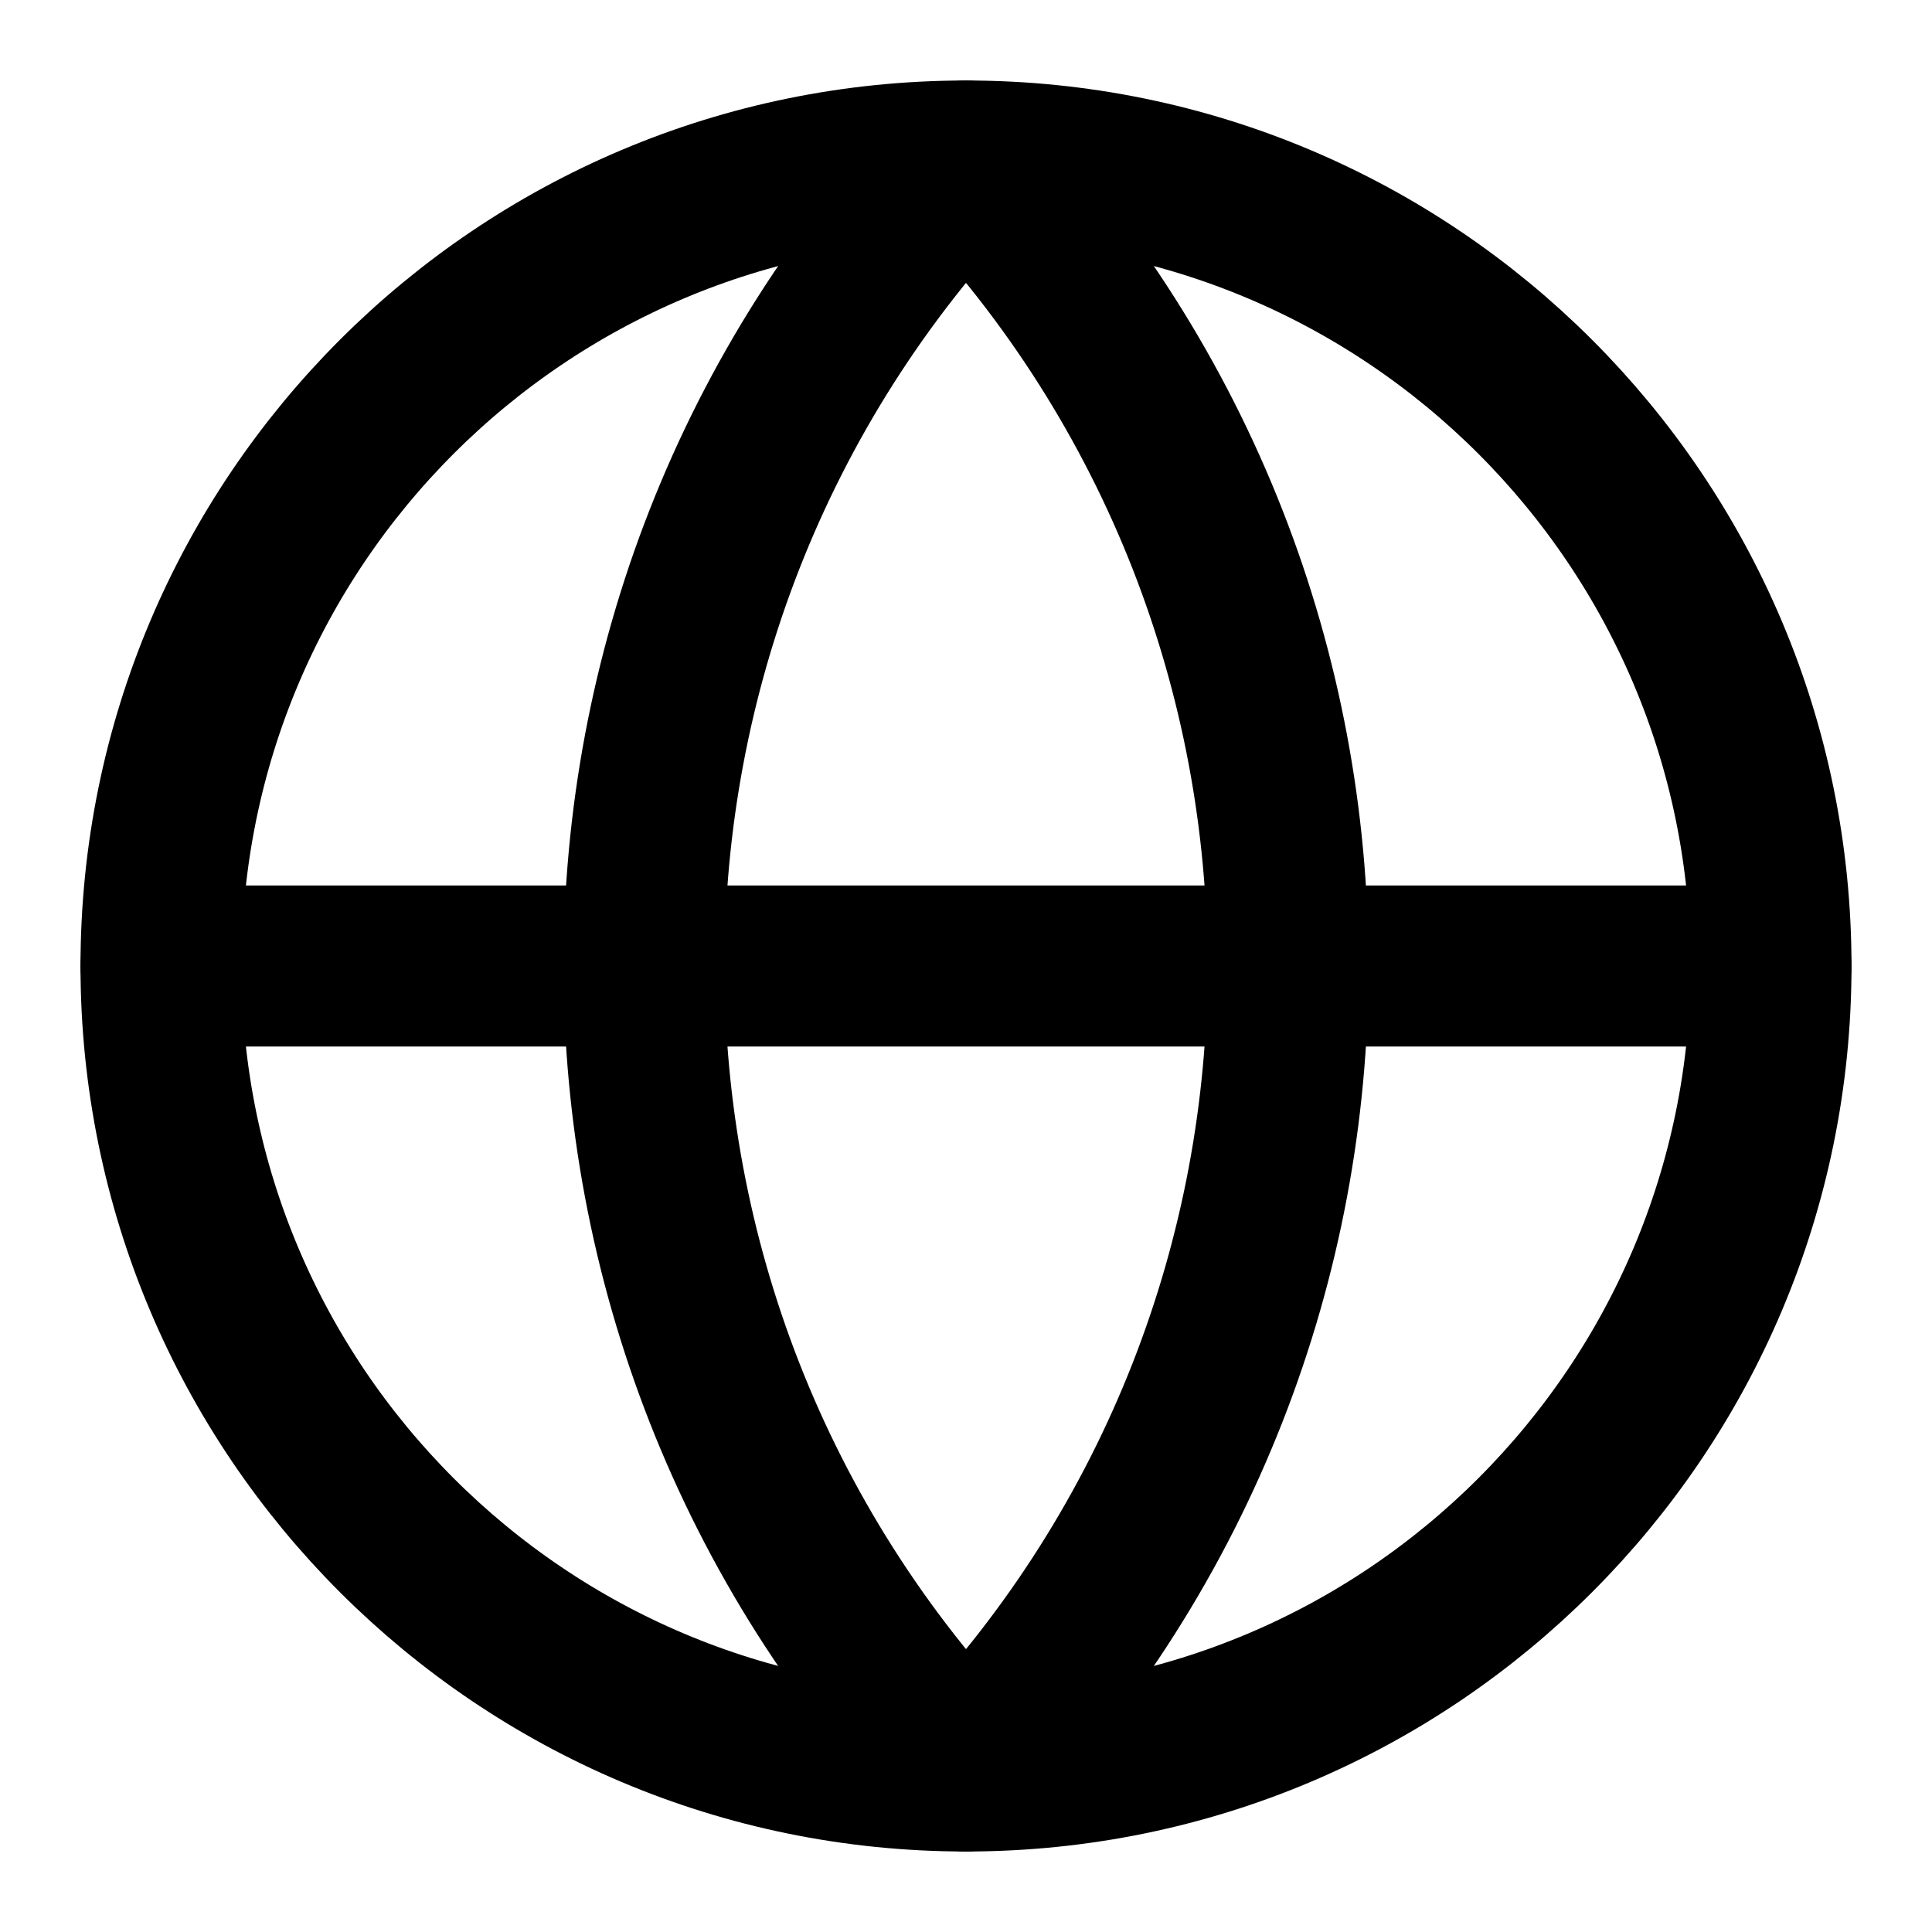
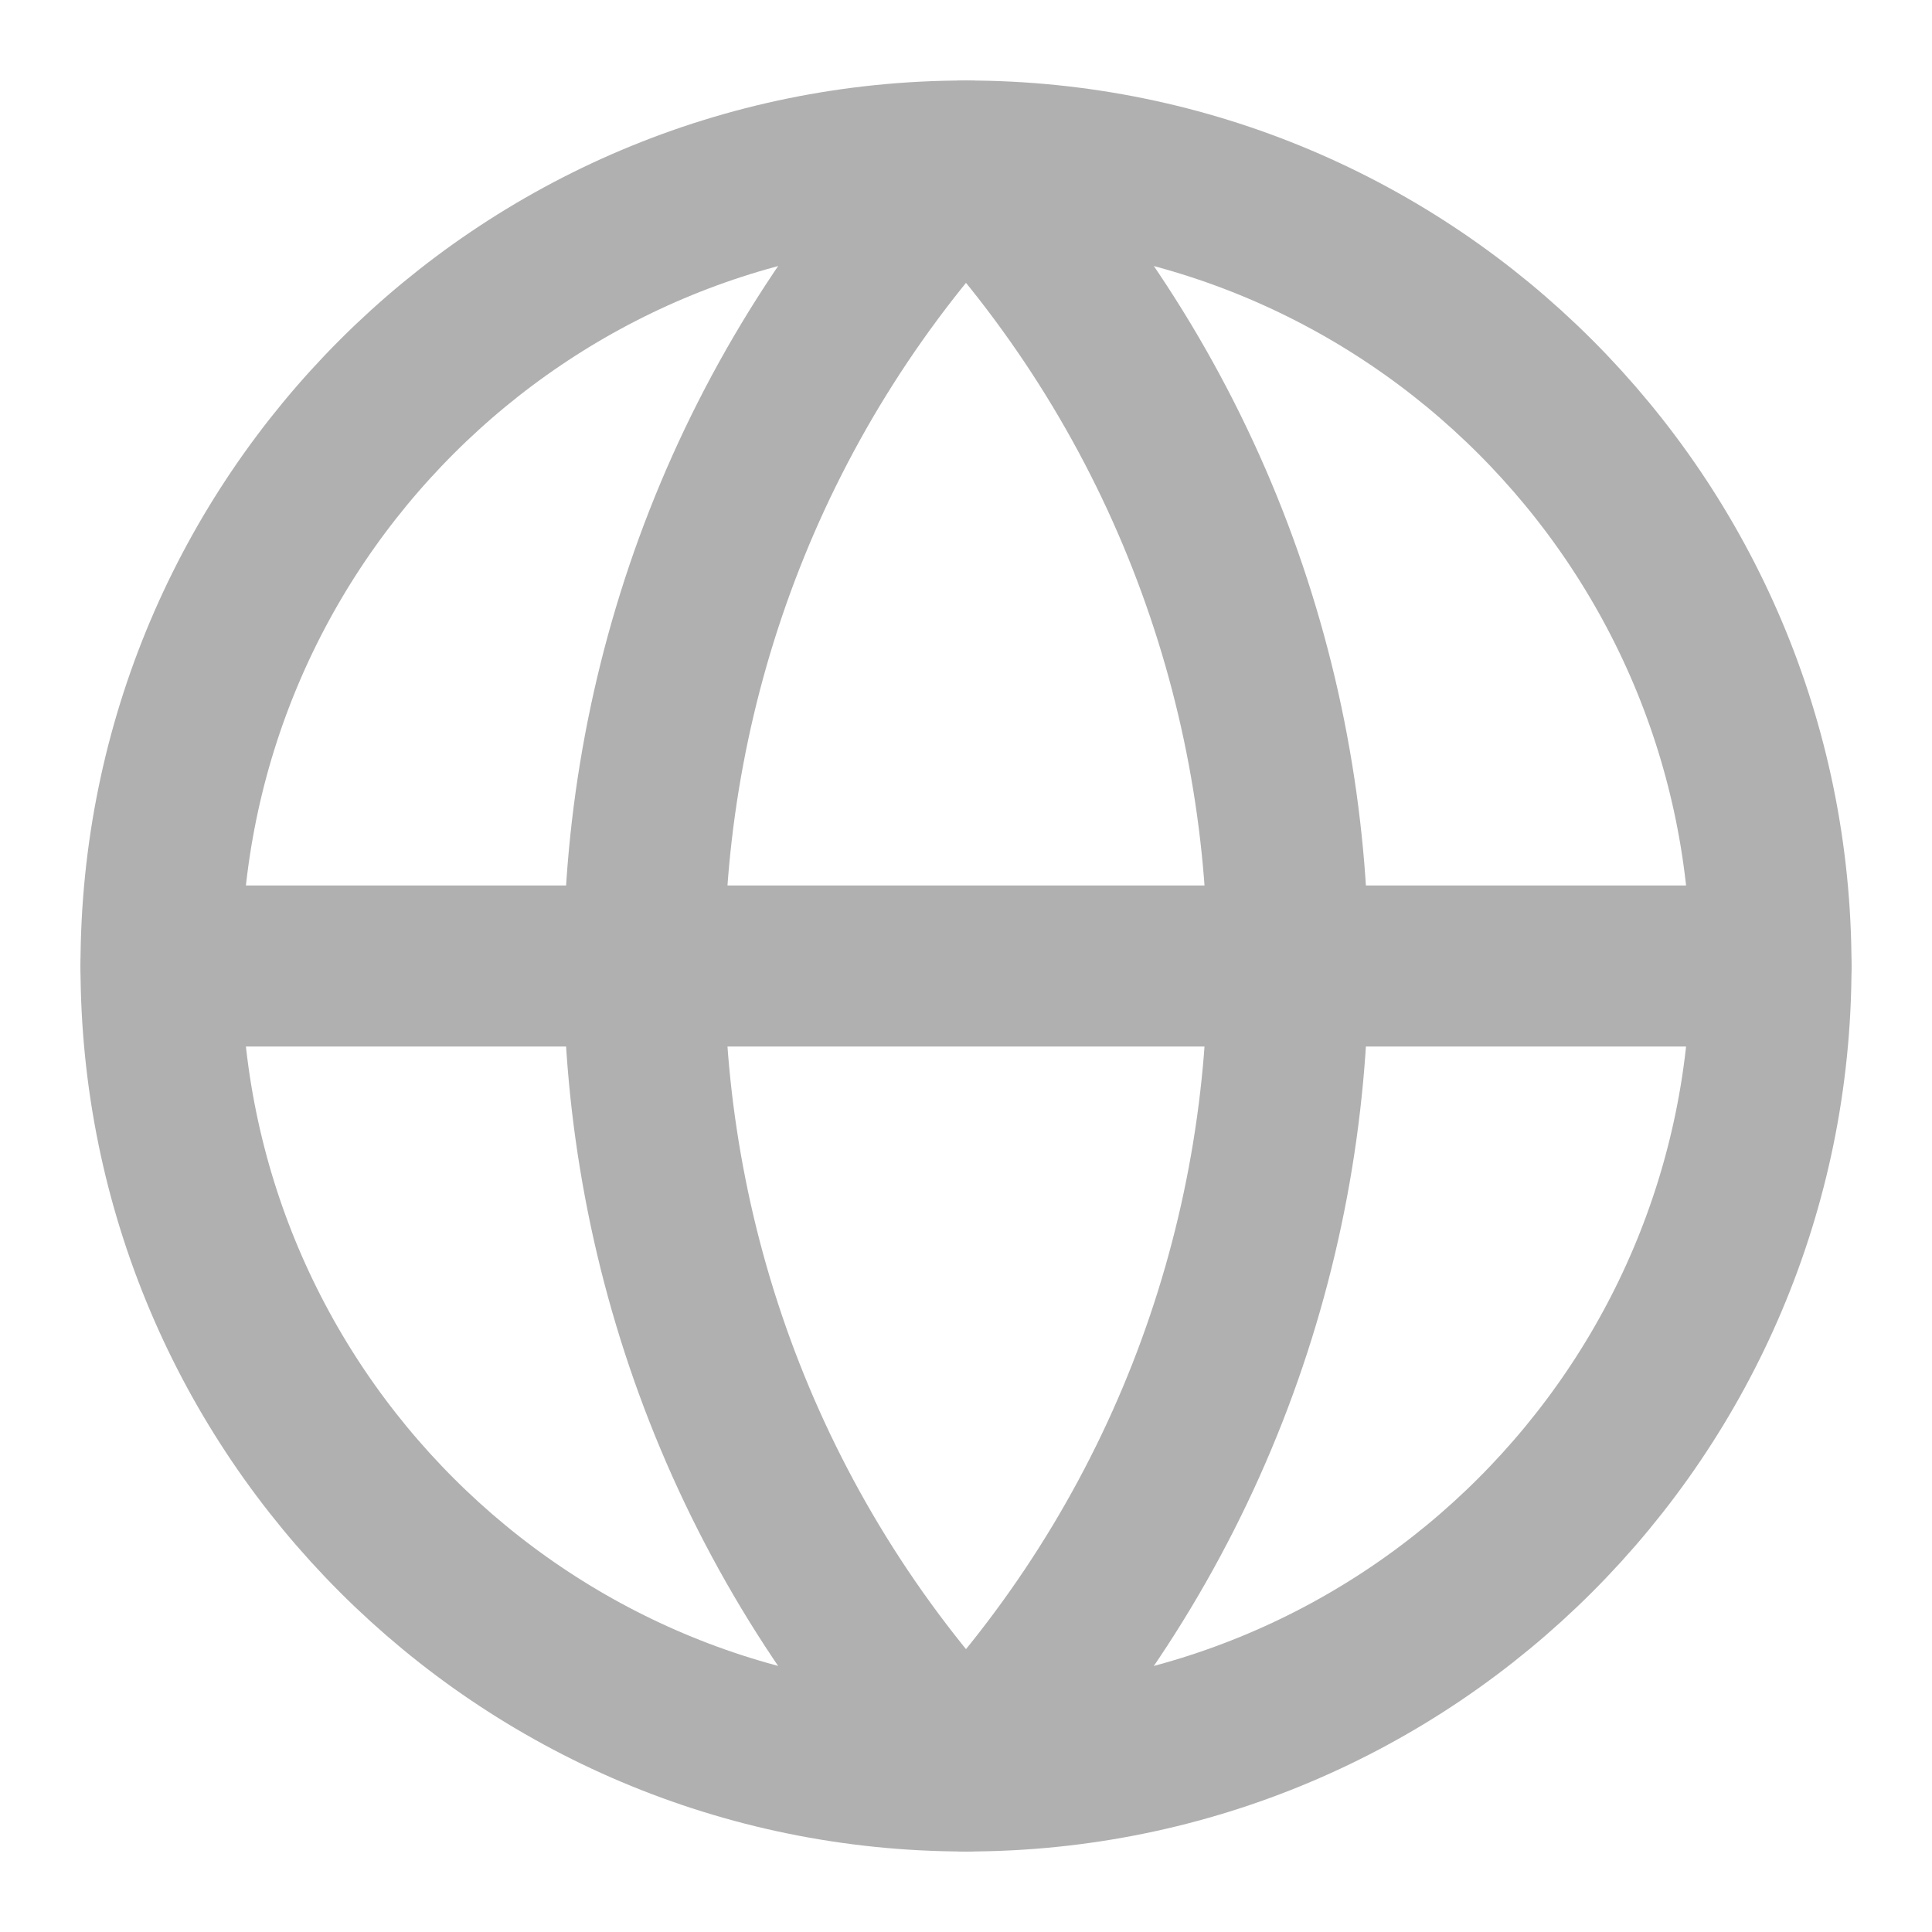
- <svg xmlns="http://www.w3.org/2000/svg" viewBox="0 0 24 24" width="24" height="24" fill="none" stroke="currentColor" stroke-width="2" stroke-linecap="round" stroke-linejoin="round">
+ <svg xmlns="http://www.w3.org/2000/svg" viewBox="0 0 24 24" width="24" height="24" fill="none" stroke="#b0b0b0" stroke-width="2" stroke-linecap="round" stroke-linejoin="round">
  <circle cx="12" cy="12" r="10" />
  <path d="M12 2a14.5 14.5 0 0 0 0 20a14.5 14.5 0 0 0 0-20" />
  <path d="M2 12h20" />
</svg>
